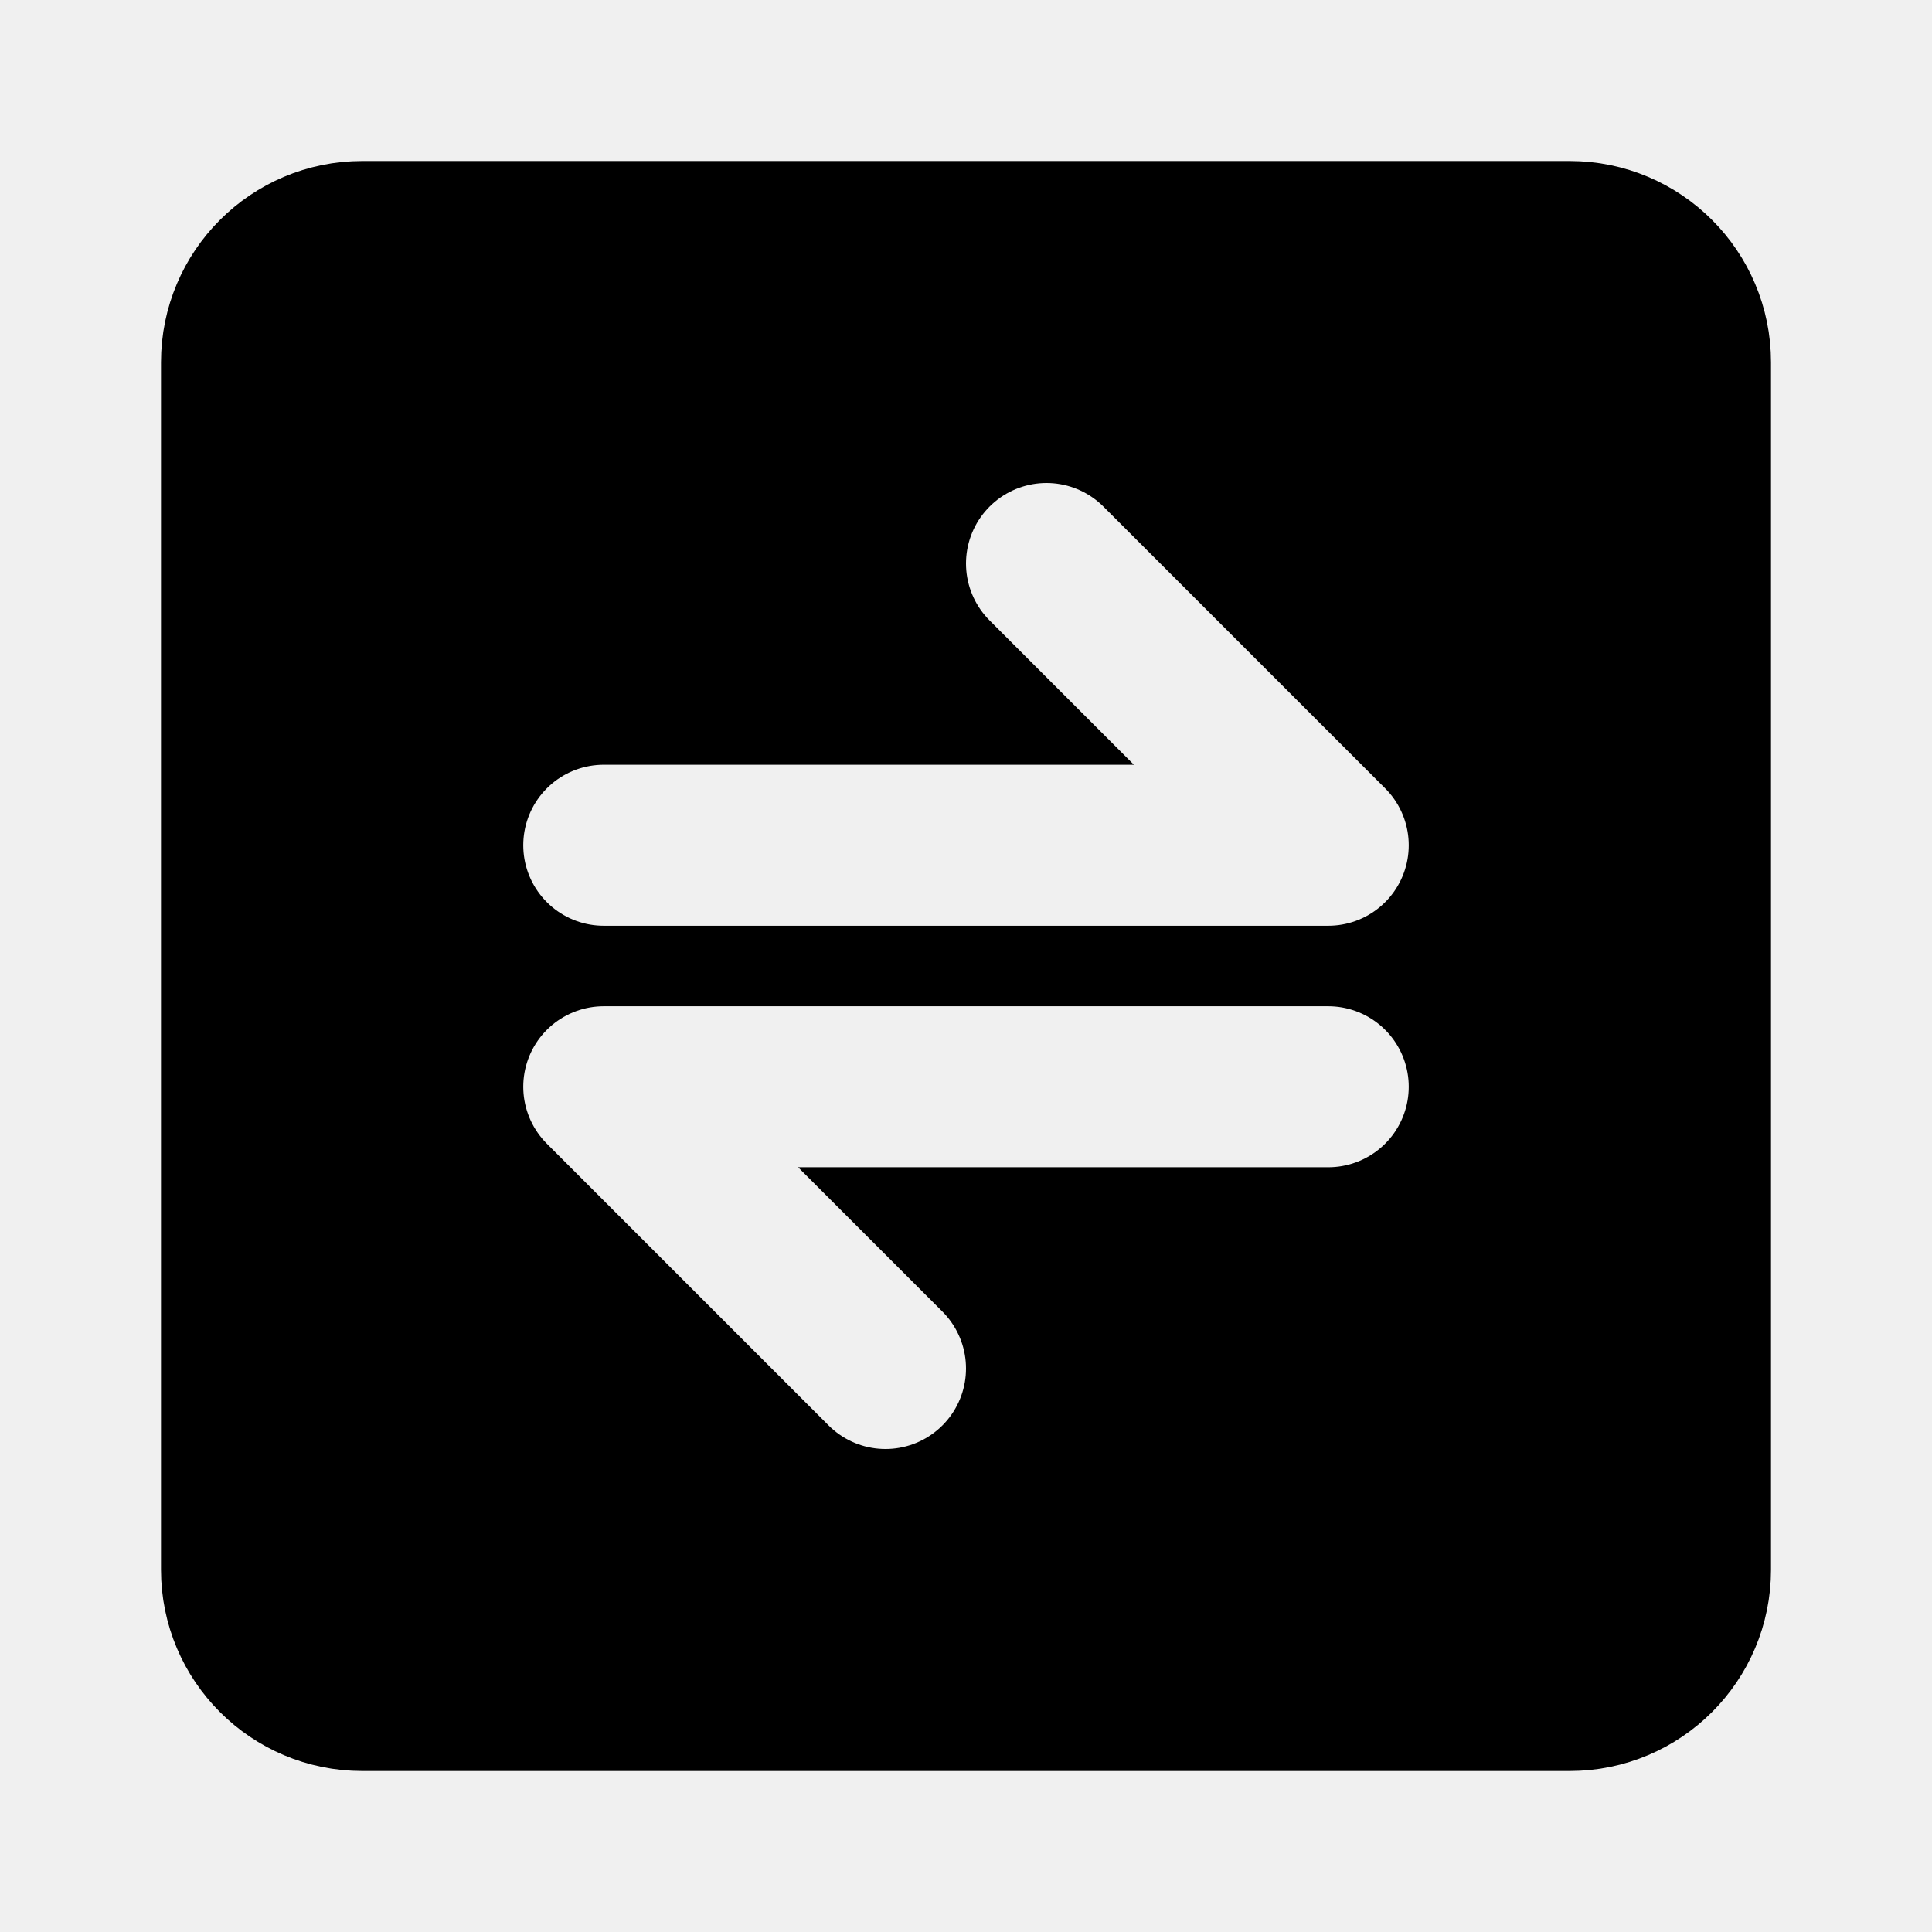
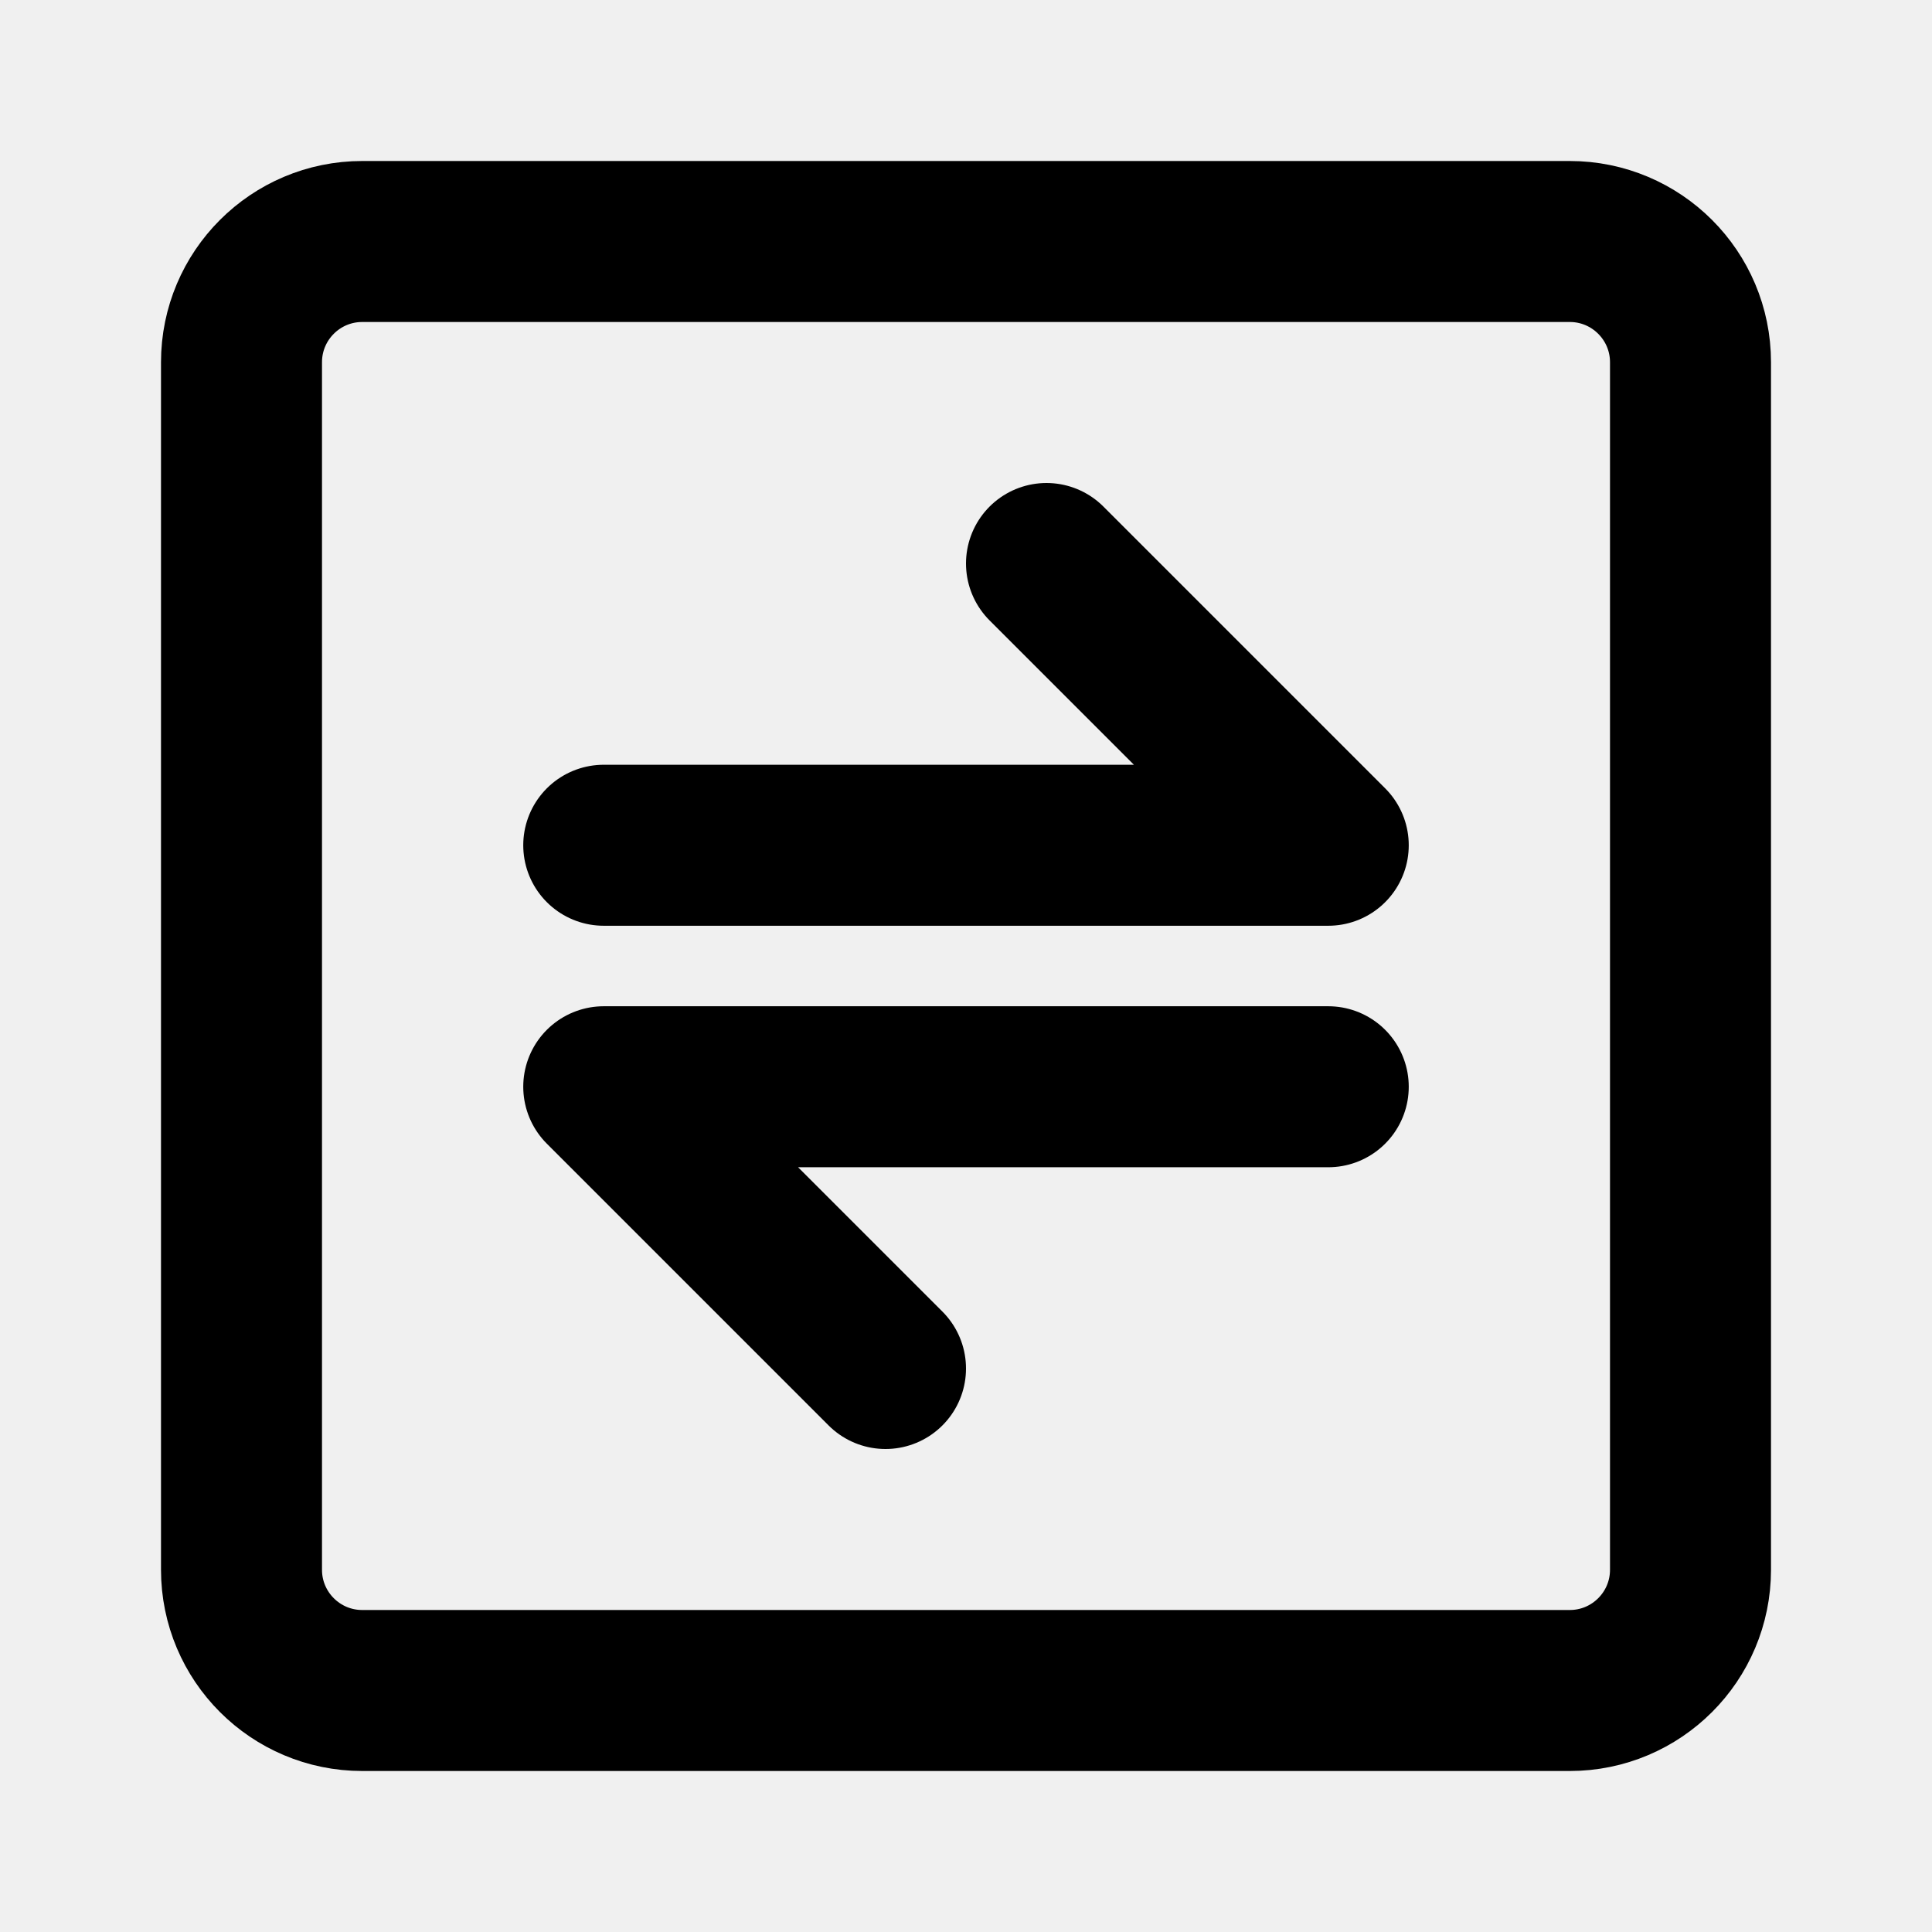
<svg xmlns="http://www.w3.org/2000/svg" width="32" height="32" viewBox="0 0 48 48">
-   <mask id="ipSExchangeFour0">
-     <g fill="none" stroke-linecap="round" stroke-linejoin="round" stroke-width="4">
-       <path fill="#fff" stroke="#fff" d="M39 6H9a3 3 0 0 0-3 3v30a3 3 0 0 0 3 3h30a3 3 0 0 0 3-3V9a3 3 0 0 0-3-3Z" />
-       <path stroke="#000" d="M15 21h18m-18 6h18m0-6l-7-7m-4 20l-7-7" />
-     </g>
-   </mask>
-   <path fill="currentColor" d="M0 0h48v48H0z" mask="url(#ipSExchangeFour0)" />
+   <path fill="none" stroke="currentColor" stroke-linecap="round" stroke-linejoin="round" stroke-width="4" d="M39 6H9a3 3 0 0 0-3 3v30a3 3 0 0 0 3 3h30a3 3 0 0 0 3-3V9a3 3 0 0 0-3-3ZM15 21h18m-18 6h18m0-6l-7-7m-4 20l-7-7" />
</svg>
